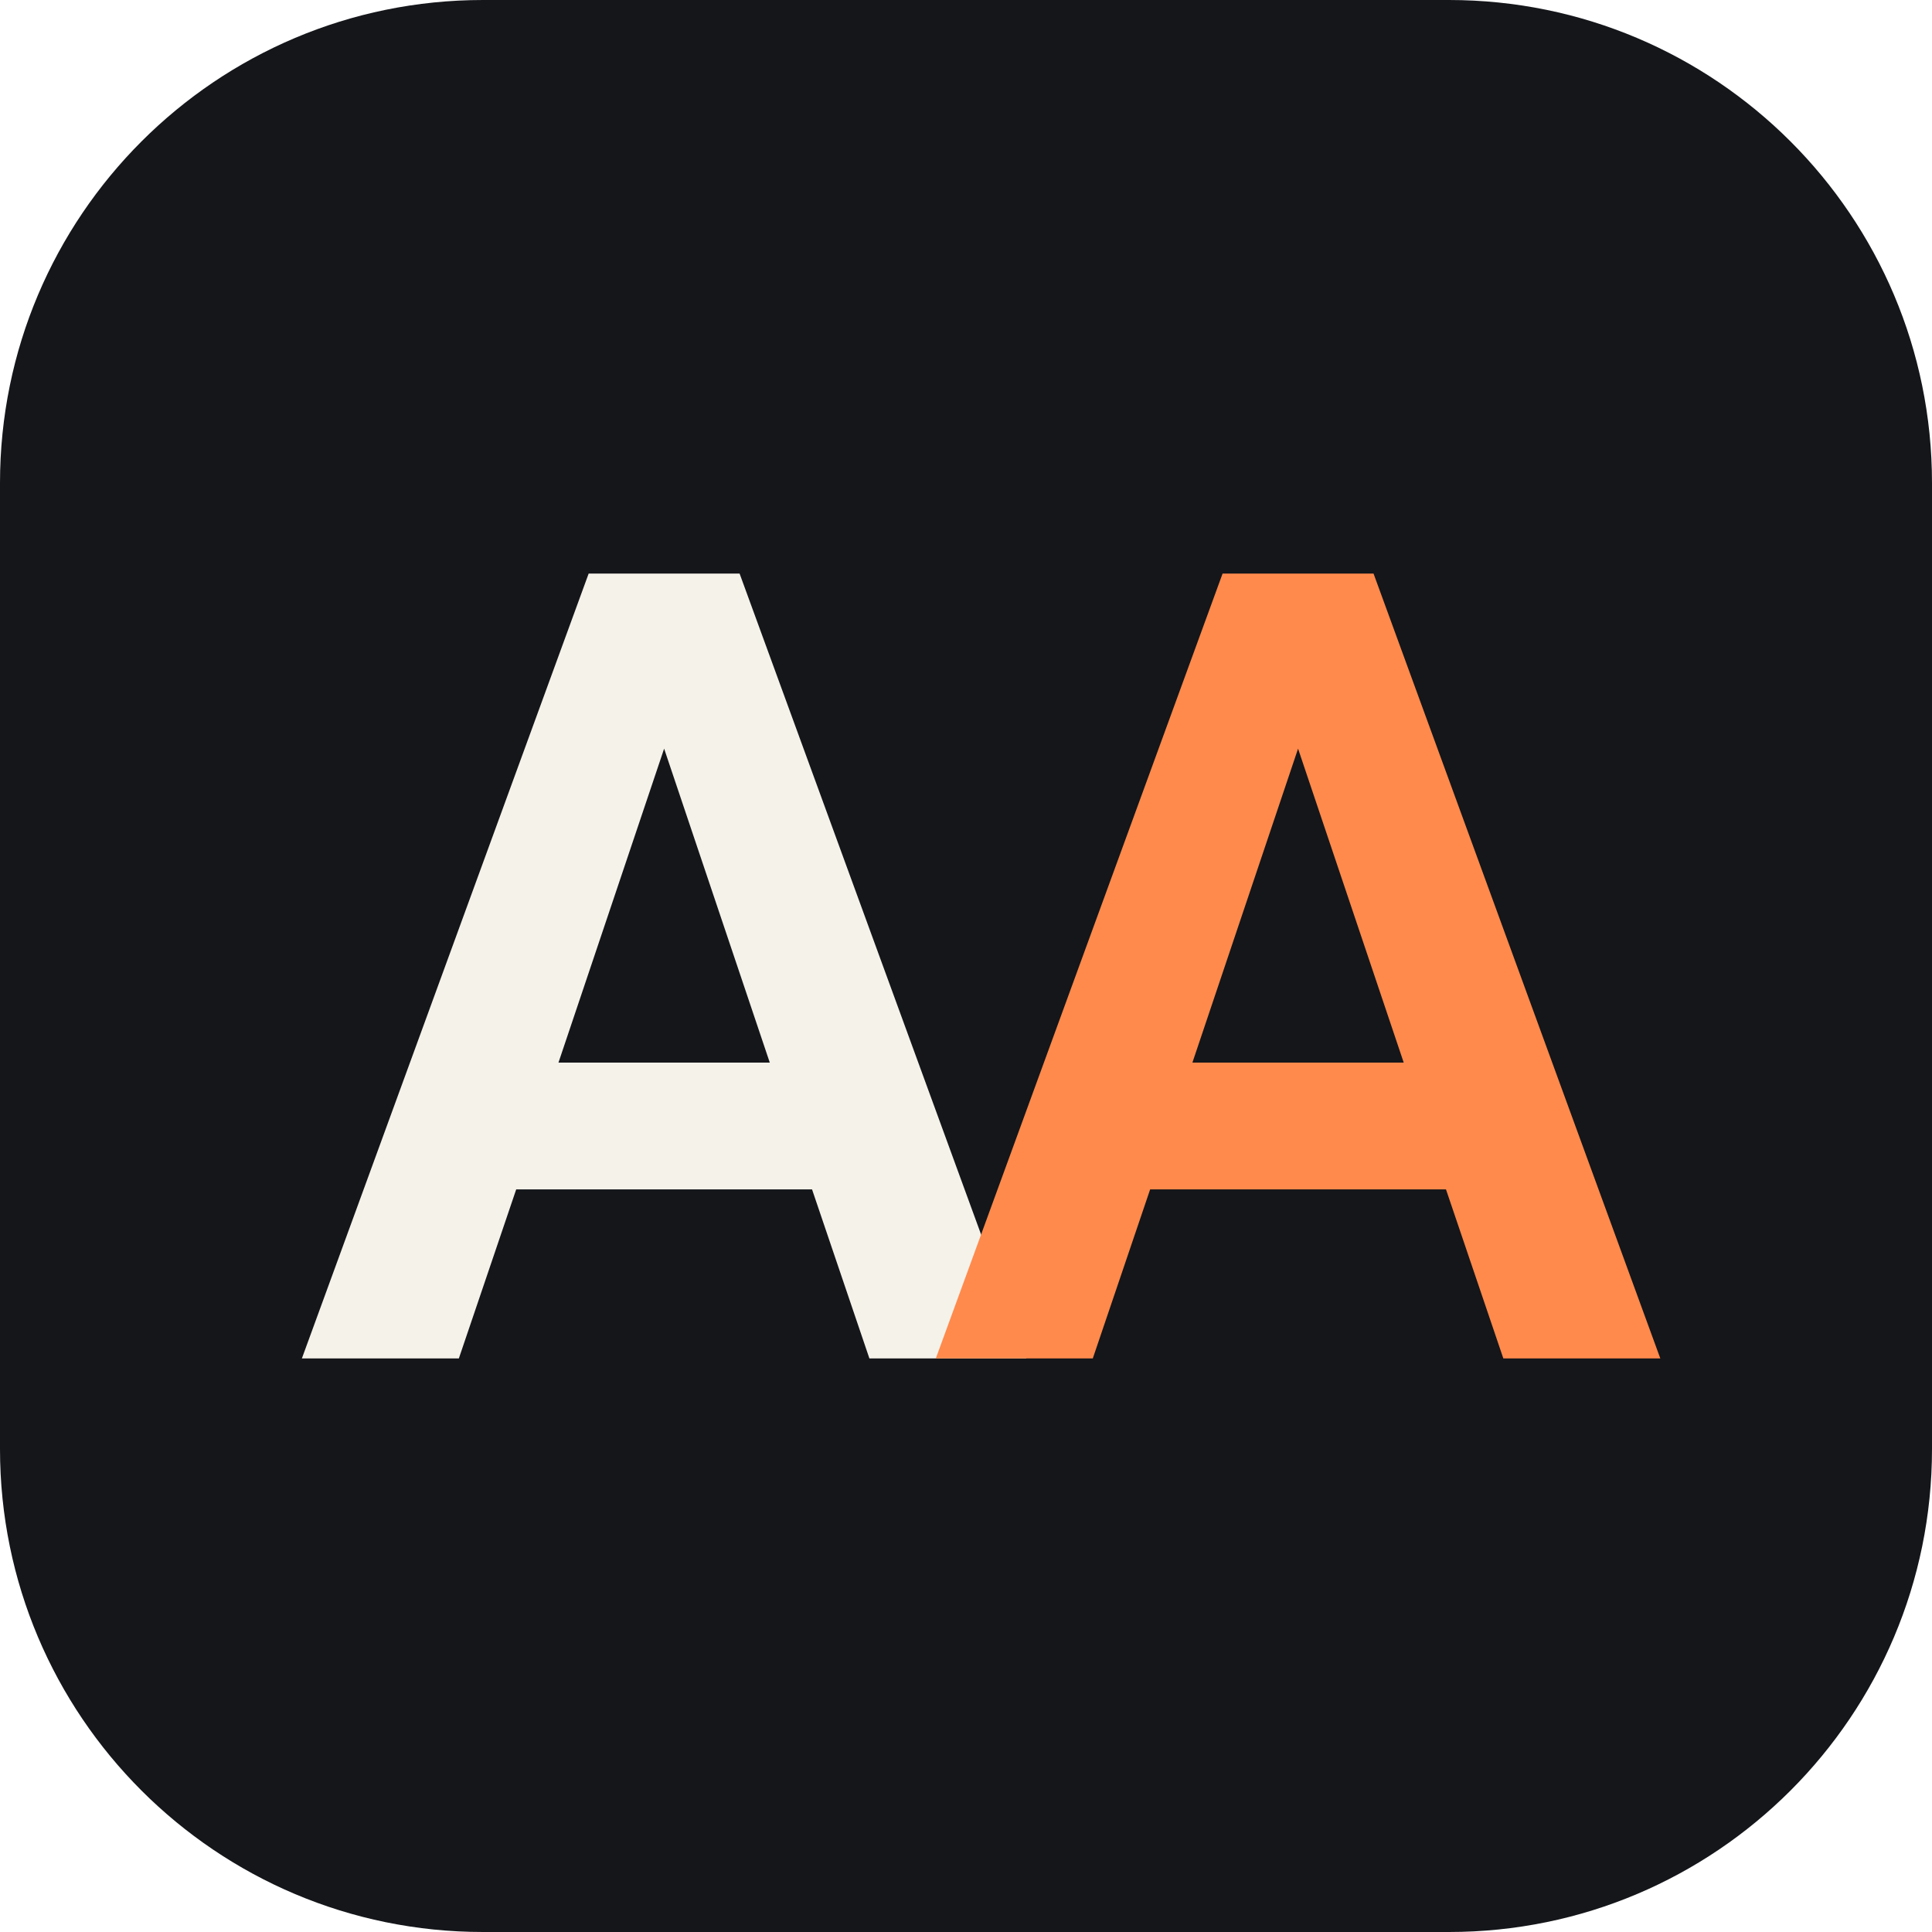
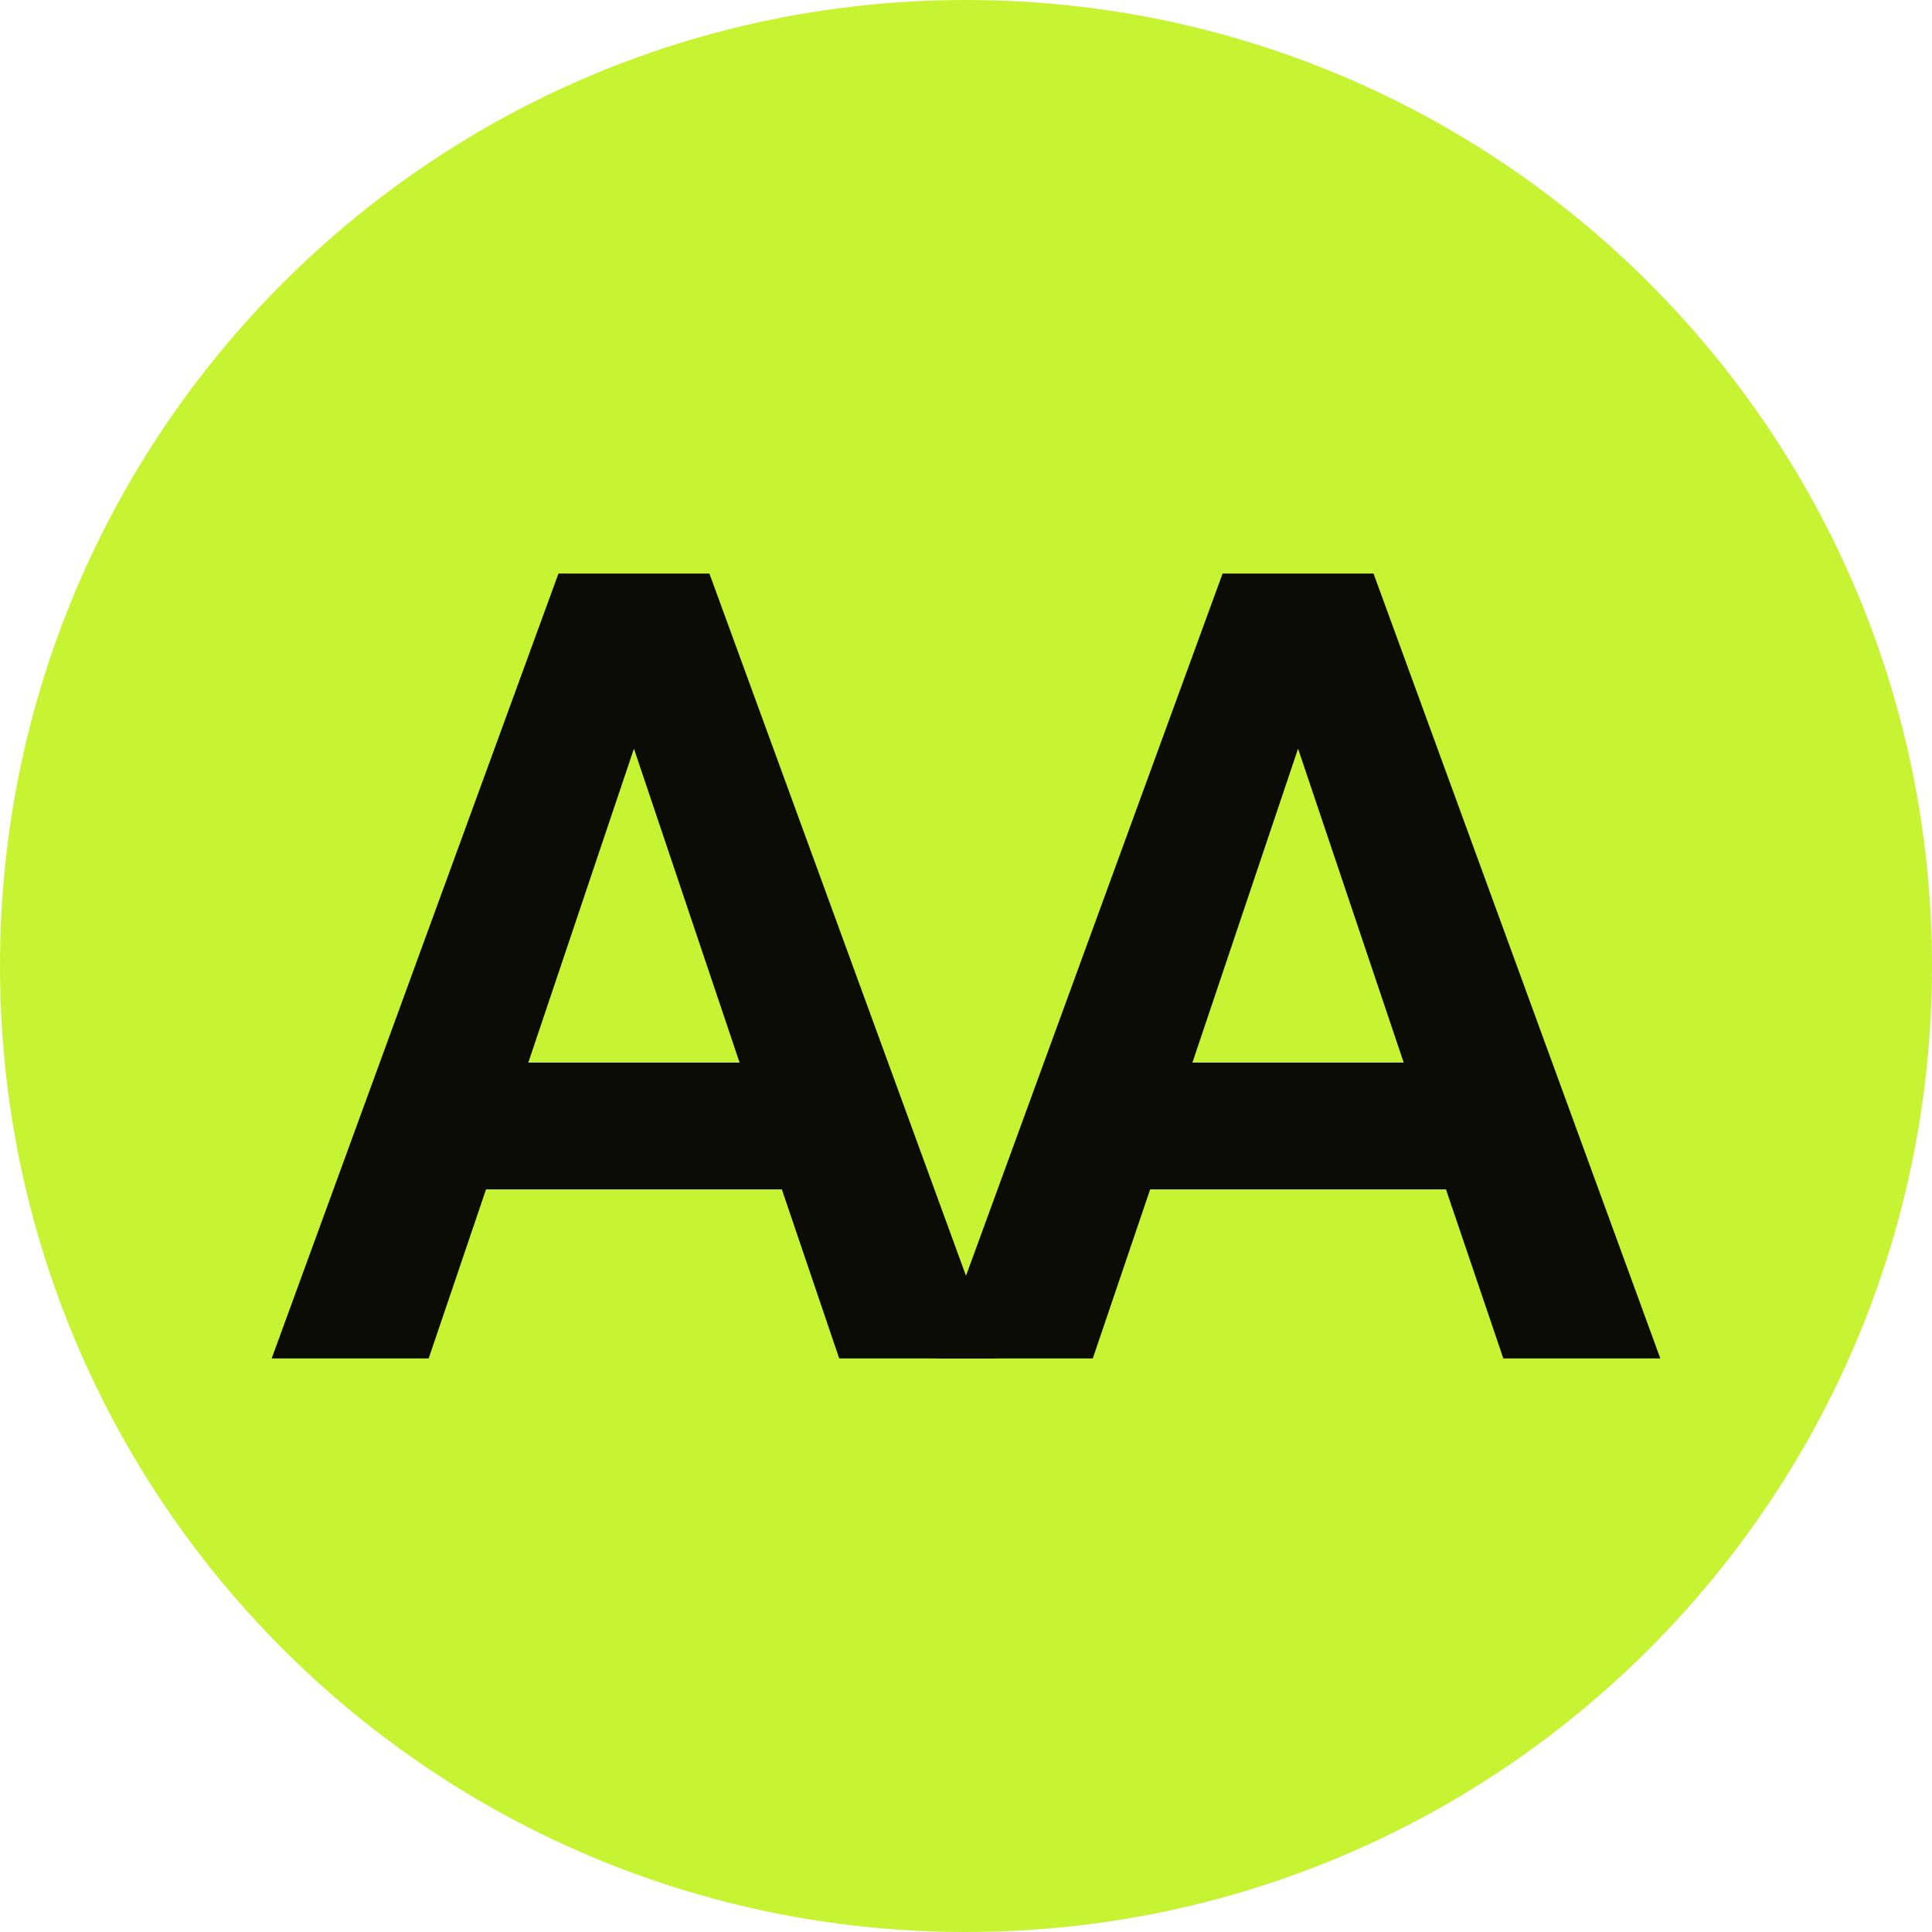
<svg xmlns="http://www.w3.org/2000/svg" viewBox="0 0 64 64">
-   <rect width="64" height="64" rx="16" fill="#14161a" />
-   <path d="M10 45 19.500 19h5L34 45h-5.200l-1.900-5.600h-9.800L15.200 45H10Zm8.500-9.800h7L22 24.800l-3.500 10.400Z" fill="#f5f2ea" />
-   <path d="M31 45 40.500 19h5L55 45h-5.200l-1.900-5.600h-9.800L36.200 45H31Zm8.500-9.800h7L43 24.800l-3.500 10.400Z" fill="#ff8a4c" />
+   <rect width="64" height="64" rx="32" fill="#c6f432" />
+   <path d="M9 45 18.500 19h5L33 45h-5.200l-1.900-5.600h-9.800L14.200 45H9Zm8.500-9.800h7L21 24.800l-3.500 10.400Z" fill="#0a0c05" />
+   <path d="M31 45 40.500 19h5L55 45h-5.200l-1.900-5.600h-9.800L36.200 45H31Zm8.500-9.800h7L43 24.800l-3.500 10.400Z" fill="#0a0c05" />
</svg>
